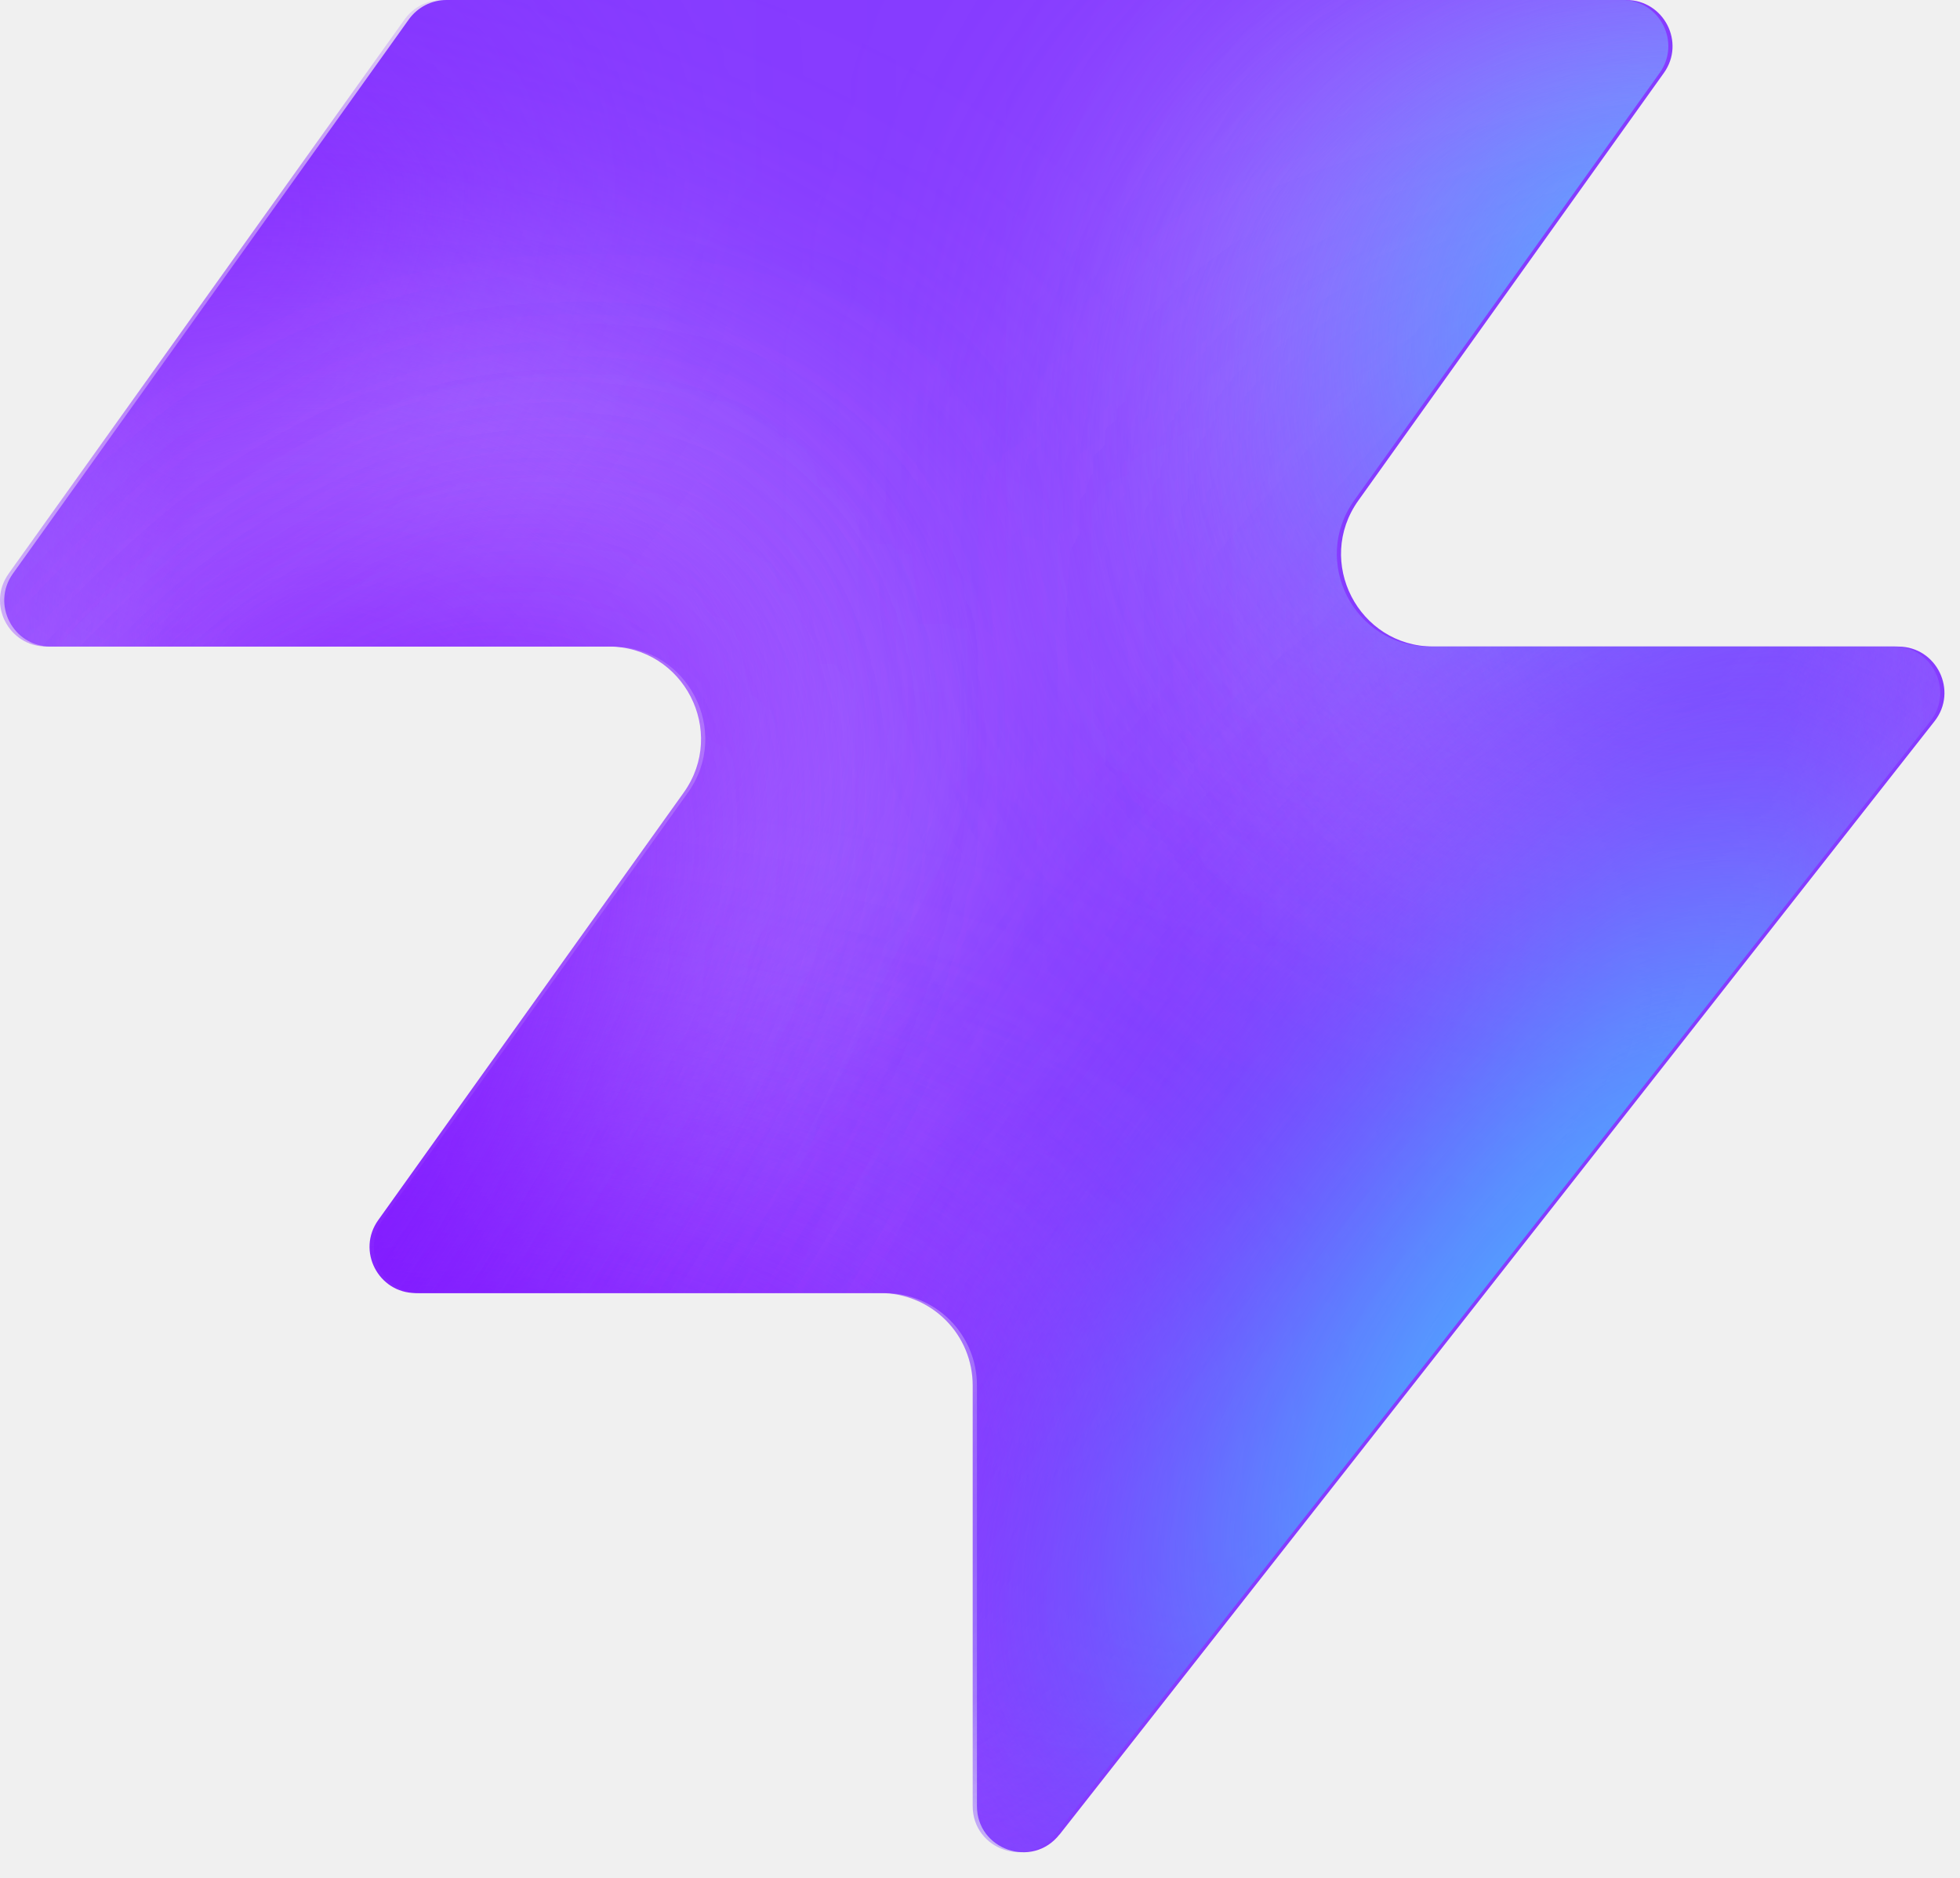
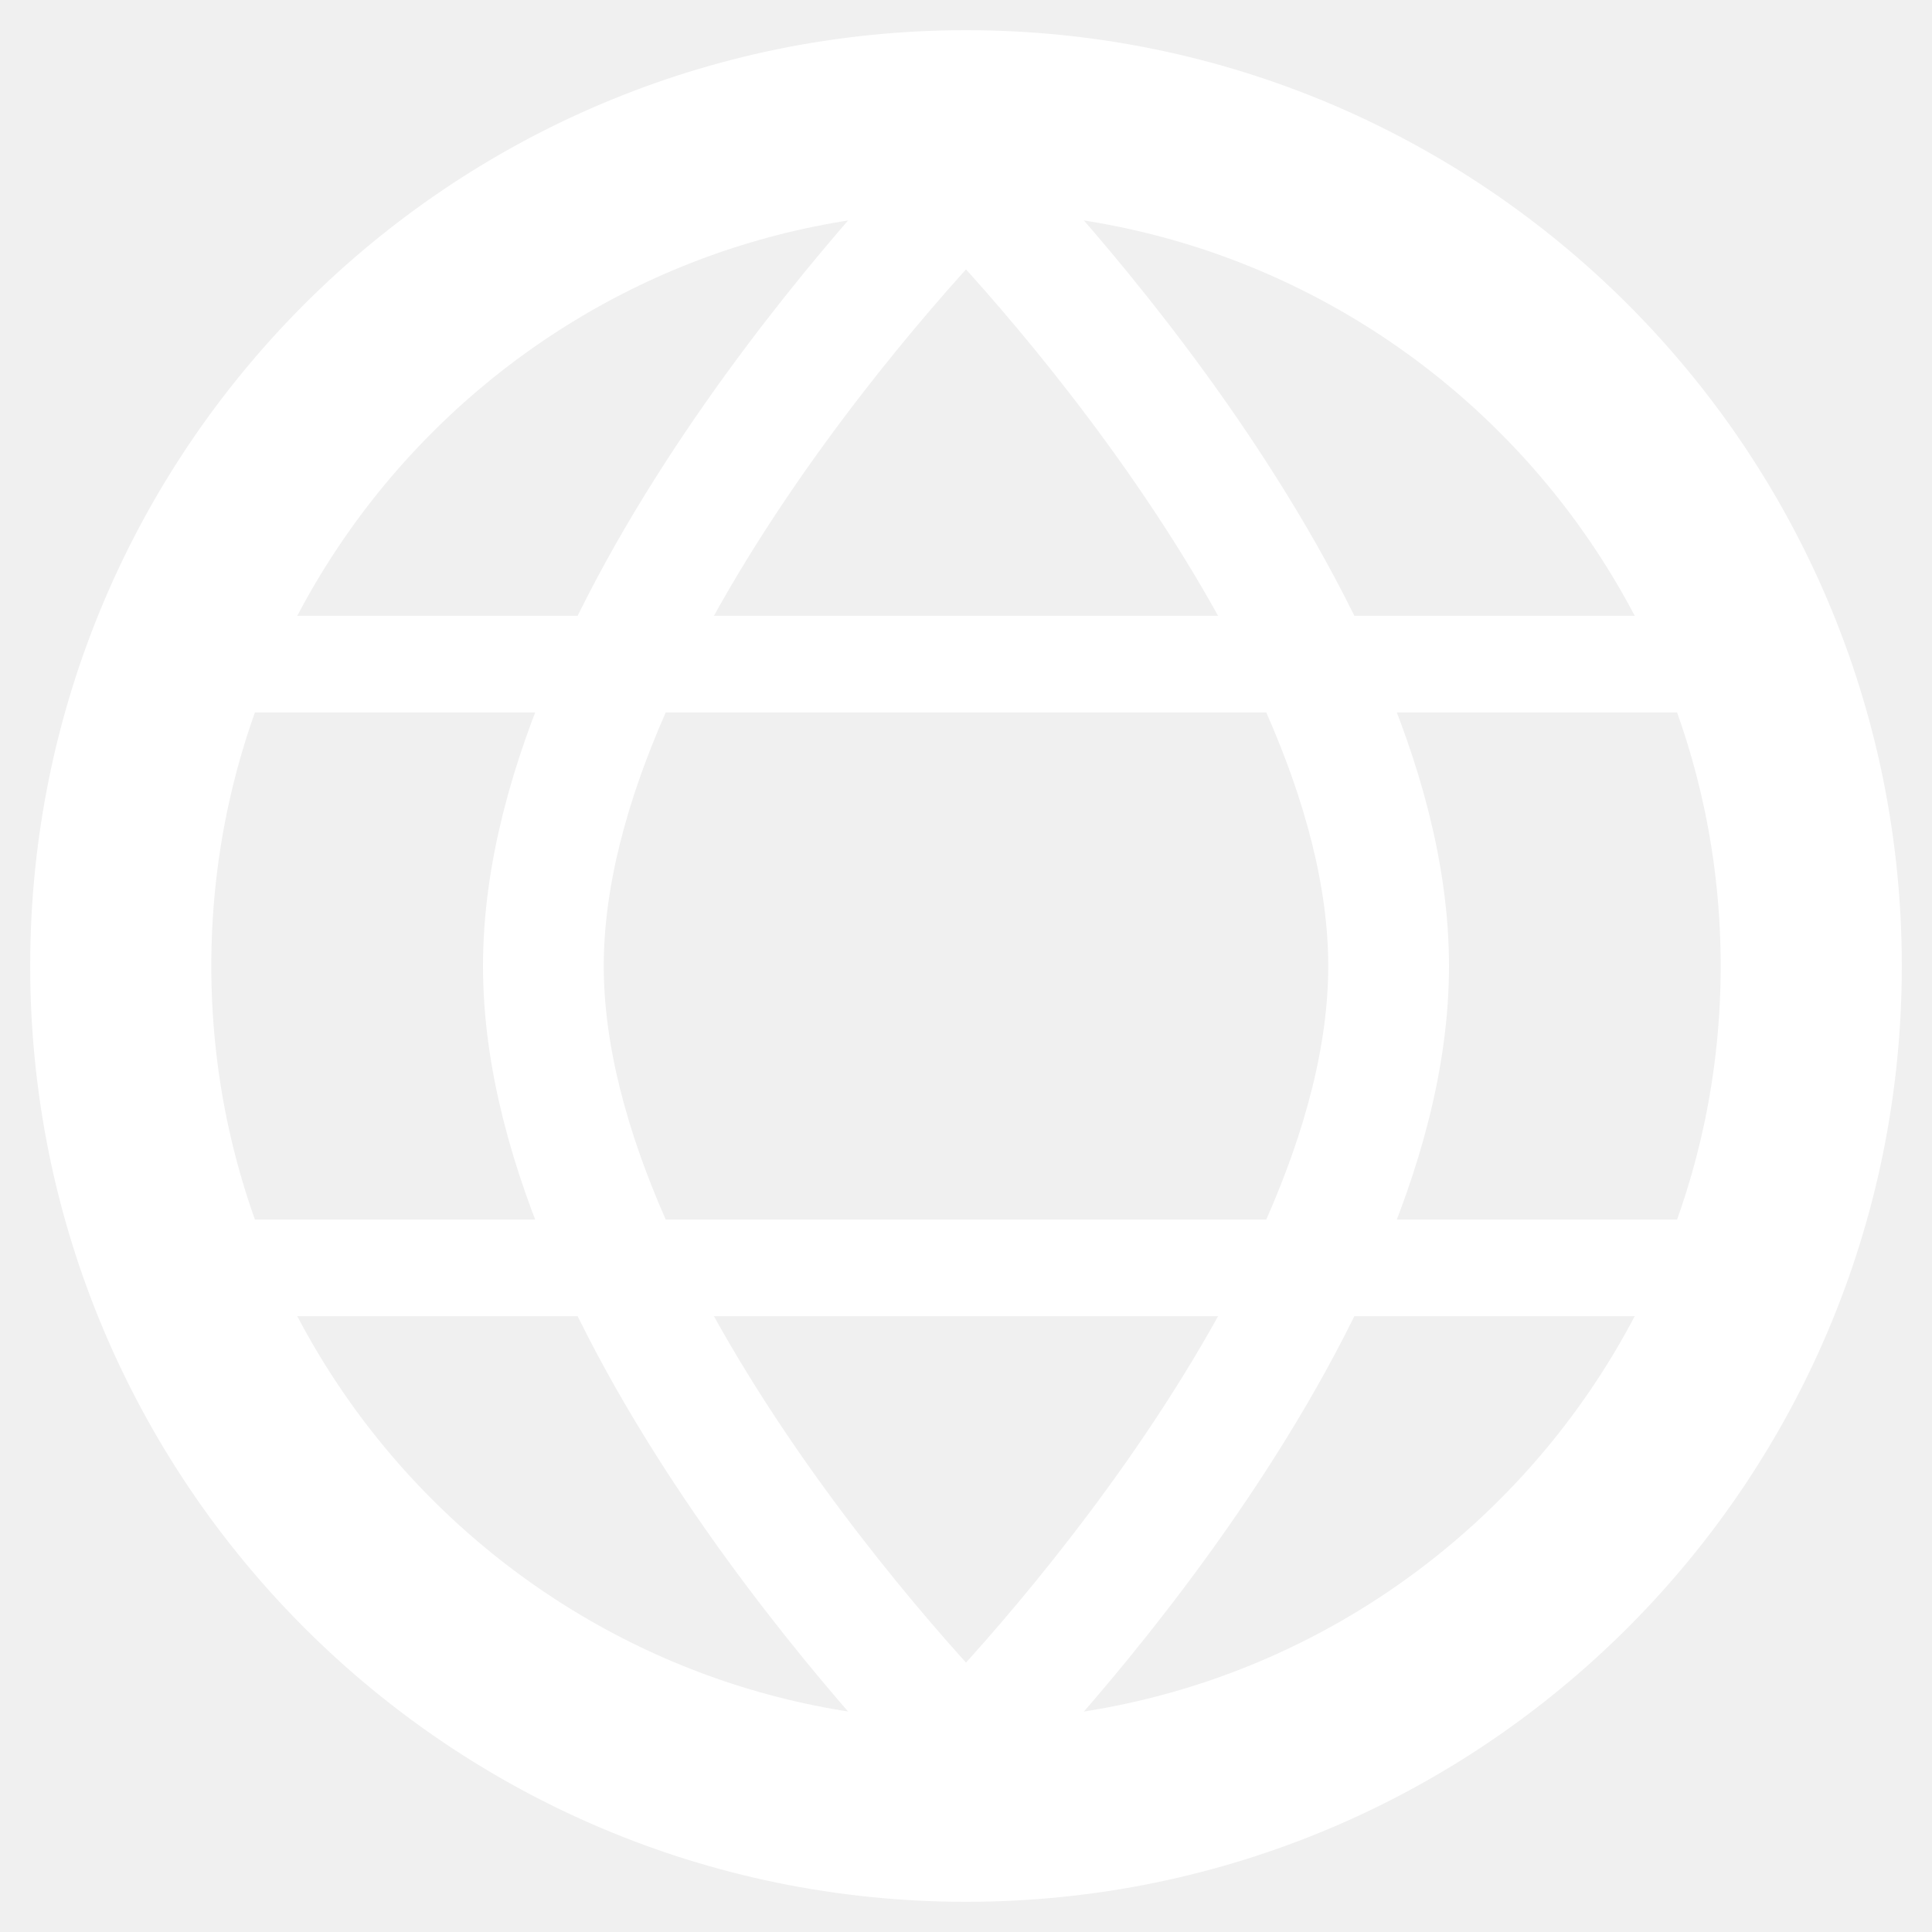
- <svg xmlns="http://www.w3.org/2000/svg" width="48" height="46" fill="none" viewBox="0 0 48 46">
-   <path fill="#863bff" d="M25.946 44.938c-.664.845-2.021.375-2.021-.698V33.937a2.26 2.26 0 0 0-2.262-2.262H10.287c-.92 0-1.456-1.04-.92-1.788l7.48-10.471c1.07-1.497 0-3.578-1.842-3.578H1.237c-.92 0-1.456-1.04-.92-1.788L10.013.474c.214-.297.556-.474.92-.474h28.894c.92 0 1.456 1.04.92 1.788l-7.48 10.471c-1.07 1.498 0 3.579 1.842 3.579h11.377c.943 0 1.473 1.088.89 1.83L25.947 44.94z" style="fill:#863bff;fill:color(display-p3 .525 .23 1);fill-opacity:1" />
-   <mask id="a" width="48" height="46" x="0" y="0" maskUnits="userSpaceOnUse" style="mask-type:alpha">
-     <path fill="#000" d="M25.842 44.938c-.664.844-2.021.375-2.021-.698V33.937a2.26 2.26 0 0 0-2.262-2.262H10.183c-.92 0-1.456-1.04-.92-1.788l7.48-10.471c1.07-1.498 0-3.579-1.842-3.579H1.133c-.92 0-1.456-1.04-.92-1.787L9.91.473c.214-.297.556-.474.92-.474h28.894c.92 0 1.456 1.04.92 1.788l-7.48 10.471c-1.07 1.498 0 3.578 1.842 3.578h11.377c.943 0 1.473 1.088.89 1.832L25.843 44.94z" style="fill:#000;fill-opacity:1" />
-   </mask>
-   <g mask="url(#a)">
-     <g filter="url(#b)">
-       <ellipse cx="5.508" cy="14.704" fill="#ede6ff" rx="5.508" ry="14.704" style="fill:#ede6ff;fill:color(display-p3 .927 .903 1);fill-opacity:1" transform="matrix(.00324 1 1 -.00324 -4.47 31.516)" />
-     </g>
-     <g filter="url(#c)">
-       <ellipse cx="10.399" cy="29.851" fill="#ede6ff" rx="10.399" ry="29.851" style="fill:#ede6ff;fill:color(display-p3 .927 .903 1);fill-opacity:1" transform="matrix(.00324 1 1 -.00324 -39.328 7.883)" />
-     </g>
-     <g filter="url(#d)">
-       <ellipse cx="5.508" cy="30.487" fill="#7e14ff" rx="5.508" ry="30.487" style="fill:#7e14ff;fill:color(display-p3 .492 .077 1);fill-opacity:1" transform="rotate(89.814 -25.913 -14.639)scale(1 -1)" />
-     </g>
-     <g filter="url(#e)">
-       <ellipse cx="5.508" cy="30.599" fill="#7e14ff" rx="5.508" ry="30.599" style="fill:#7e14ff;fill:color(display-p3 .492 .077 1);fill-opacity:1" transform="rotate(89.814 -32.644 -3.334)scale(1 -1)" />
-     </g>
-     <g filter="url(#f)">
-       <ellipse cx="5.508" cy="30.599" fill="#7e14ff" rx="5.508" ry="30.599" style="fill:#7e14ff;fill:color(display-p3 .492 .077 1);fill-opacity:1" transform="matrix(.00324 1 1 -.00324 -34.34 30.47)" />
-     </g>
-     <g filter="url(#g)">
-       <ellipse cx="14.072" cy="22.078" fill="#ede6ff" rx="14.072" ry="22.078" style="fill:#ede6ff;fill:color(display-p3 .927 .903 1);fill-opacity:1" transform="rotate(93.35 24.506 48.493)scale(-1 1)" />
-     </g>
-     <g filter="url(#h)">
-       <ellipse cx="3.47" cy="21.501" fill="#7e14ff" rx="3.47" ry="21.501" style="fill:#7e14ff;fill:color(display-p3 .492 .077 1);fill-opacity:1" transform="rotate(89.009 28.708 47.59)scale(-1 1)" />
-     </g>
-     <g filter="url(#i)">
-       <ellipse cx="3.47" cy="21.501" fill="#7e14ff" rx="3.47" ry="21.501" style="fill:#7e14ff;fill:color(display-p3 .492 .077 1);fill-opacity:1" transform="rotate(89.009 28.708 47.59)scale(-1 1)" />
-     </g>
-     <g filter="url(#j)">
-       <ellipse cx=".387" cy="8.972" fill="#7e14ff" rx="4.407" ry="29.108" style="fill:#7e14ff;fill:color(display-p3 .492 .077 1);fill-opacity:1" transform="rotate(39.51 .387 8.972)" />
-     </g>
-     <g filter="url(#k)">
-       <ellipse cx="47.523" cy="-6.092" fill="#7e14ff" rx="4.407" ry="29.108" style="fill:#7e14ff;fill:color(display-p3 .492 .077 1);fill-opacity:1" transform="rotate(37.892 47.523 -6.092)" />
-     </g>
-     <g filter="url(#l)">
-       <ellipse cx="41.412" cy="6.333" fill="#47bfff" rx="5.971" ry="9.665" style="fill:#47bfff;fill:color(display-p3 .28 .748 1);fill-opacity:1" transform="rotate(37.892 41.412 6.333)" />
-     </g>
-     <g filter="url(#m)">
-       <ellipse cx="-1.879" cy="38.332" fill="#7e14ff" rx="4.407" ry="29.108" style="fill:#7e14ff;fill:color(display-p3 .492 .077 1);fill-opacity:1" transform="rotate(37.892 -1.88 38.332)" />
-     </g>
-     <g filter="url(#n)">
-       <ellipse cx="-1.879" cy="38.332" fill="#7e14ff" rx="4.407" ry="29.108" style="fill:#7e14ff;fill:color(display-p3 .492 .077 1);fill-opacity:1" transform="rotate(37.892 -1.88 38.332)" />
-     </g>
-     <g filter="url(#o)">
-       <ellipse cx="35.651" cy="29.907" fill="#7e14ff" rx="4.407" ry="29.108" style="fill:#7e14ff;fill:color(display-p3 .492 .077 1);fill-opacity:1" transform="rotate(37.892 35.651 29.907)" />
-     </g>
-     <g filter="url(#p)">
-       <ellipse cx="38.418" cy="32.4" fill="#47bfff" rx="5.971" ry="15.297" style="fill:#47bfff;fill:color(display-p3 .28 .748 1);fill-opacity:1" transform="rotate(37.892 38.418 32.4)" />
-     </g>
-   </g>
-   <defs>
-     <filter id="b" width="60.045" height="41.654" x="-19.77" y="16.149" color-interpolation-filters="sRGB" filterUnits="userSpaceOnUse">
-       <feFlood flood-opacity="0" result="BackgroundImageFix" />
-       <feBlend in="SourceGraphic" in2="BackgroundImageFix" result="shape" />
-       <feGaussianBlur result="effect1_foregroundBlur_2002_17158" stdDeviation="7.659" />
-     </filter>
-     <filter id="c" width="90.34" height="51.437" x="-54.613" y="-7.533" color-interpolation-filters="sRGB" filterUnits="userSpaceOnUse">
-       <feFlood flood-opacity="0" result="BackgroundImageFix" />
-       <feBlend in="SourceGraphic" in2="BackgroundImageFix" result="shape" />
-       <feGaussianBlur result="effect1_foregroundBlur_2002_17158" stdDeviation="7.659" />
-     </filter>
-     <filter id="d" width="79.355" height="29.4" x="-49.64" y="2.03" color-interpolation-filters="sRGB" filterUnits="userSpaceOnUse">
-       <feFlood flood-opacity="0" result="BackgroundImageFix" />
-       <feBlend in="SourceGraphic" in2="BackgroundImageFix" result="shape" />
-       <feGaussianBlur result="effect1_foregroundBlur_2002_17158" stdDeviation="4.596" />
-     </filter>
-     <filter id="e" width="79.579" height="29.4" x="-45.045" y="20.029" color-interpolation-filters="sRGB" filterUnits="userSpaceOnUse">
-       <feFlood flood-opacity="0" result="BackgroundImageFix" />
-       <feBlend in="SourceGraphic" in2="BackgroundImageFix" result="shape" />
-       <feGaussianBlur result="effect1_foregroundBlur_2002_17158" stdDeviation="4.596" />
-     </filter>
-     <filter id="f" width="79.579" height="29.4" x="-43.513" y="21.178" color-interpolation-filters="sRGB" filterUnits="userSpaceOnUse">
-       <feFlood flood-opacity="0" result="BackgroundImageFix" />
-       <feBlend in="SourceGraphic" in2="BackgroundImageFix" result="shape" />
-       <feGaussianBlur result="effect1_foregroundBlur_2002_17158" stdDeviation="4.596" />
-     </filter>
-     <filter id="g" width="74.749" height="58.852" x="15.756" y="-17.901" color-interpolation-filters="sRGB" filterUnits="userSpaceOnUse">
-       <feFlood flood-opacity="0" result="BackgroundImageFix" />
-       <feBlend in="SourceGraphic" in2="BackgroundImageFix" result="shape" />
-       <feGaussianBlur result="effect1_foregroundBlur_2002_17158" stdDeviation="7.659" />
-     </filter>
-     <filter id="h" width="61.377" height="25.362" x="23.548" y="2.284" color-interpolation-filters="sRGB" filterUnits="userSpaceOnUse">
-       <feFlood flood-opacity="0" result="BackgroundImageFix" />
-       <feBlend in="SourceGraphic" in2="BackgroundImageFix" result="shape" />
-       <feGaussianBlur result="effect1_foregroundBlur_2002_17158" stdDeviation="4.596" />
-     </filter>
-     <filter id="i" width="61.377" height="25.362" x="23.548" y="2.284" color-interpolation-filters="sRGB" filterUnits="userSpaceOnUse">
-       <feFlood flood-opacity="0" result="BackgroundImageFix" />
-       <feBlend in="SourceGraphic" in2="BackgroundImageFix" result="shape" />
-       <feGaussianBlur result="effect1_foregroundBlur_2002_17158" stdDeviation="4.596" />
-     </filter>
-     <filter id="j" width="56.045" height="63.649" x="-27.636" y="-22.853" color-interpolation-filters="sRGB" filterUnits="userSpaceOnUse">
-       <feFlood flood-opacity="0" result="BackgroundImageFix" />
-       <feBlend in="SourceGraphic" in2="BackgroundImageFix" result="shape" />
-       <feGaussianBlur result="effect1_foregroundBlur_2002_17158" stdDeviation="4.596" />
-     </filter>
-     <filter id="k" width="54.814" height="64.646" x="20.116" y="-38.415" color-interpolation-filters="sRGB" filterUnits="userSpaceOnUse">
-       <feFlood flood-opacity="0" result="BackgroundImageFix" />
-       <feBlend in="SourceGraphic" in2="BackgroundImageFix" result="shape" />
-       <feGaussianBlur result="effect1_foregroundBlur_2002_17158" stdDeviation="4.596" />
-     </filter>
-     <filter id="l" width="33.541" height="35.313" x="24.641" y="-11.323" color-interpolation-filters="sRGB" filterUnits="userSpaceOnUse">
-       <feFlood flood-opacity="0" result="BackgroundImageFix" />
-       <feBlend in="SourceGraphic" in2="BackgroundImageFix" result="shape" />
-       <feGaussianBlur result="effect1_foregroundBlur_2002_17158" stdDeviation="4.596" />
-     </filter>
-     <filter id="m" width="54.814" height="64.646" x="-29.286" y="6.009" color-interpolation-filters="sRGB" filterUnits="userSpaceOnUse">
-       <feFlood flood-opacity="0" result="BackgroundImageFix" />
-       <feBlend in="SourceGraphic" in2="BackgroundImageFix" result="shape" />
-       <feGaussianBlur result="effect1_foregroundBlur_2002_17158" stdDeviation="4.596" />
-     </filter>
-     <filter id="n" width="54.814" height="64.646" x="-29.286" y="6.009" color-interpolation-filters="sRGB" filterUnits="userSpaceOnUse">
-       <feFlood flood-opacity="0" result="BackgroundImageFix" />
-       <feBlend in="SourceGraphic" in2="BackgroundImageFix" result="shape" />
-       <feGaussianBlur result="effect1_foregroundBlur_2002_17158" stdDeviation="4.596" />
-     </filter>
-     <filter id="o" width="54.814" height="64.646" x="8.244" y="-2.416" color-interpolation-filters="sRGB" filterUnits="userSpaceOnUse">
-       <feFlood flood-opacity="0" result="BackgroundImageFix" />
-       <feBlend in="SourceGraphic" in2="BackgroundImageFix" result="shape" />
-       <feGaussianBlur result="effect1_foregroundBlur_2002_17158" stdDeviation="4.596" />
-     </filter>
-     <filter id="p" width="39.409" height="43.623" x="18.713" y="10.588" color-interpolation-filters="sRGB" filterUnits="userSpaceOnUse">
-       <feFlood flood-opacity="0" result="BackgroundImageFix" />
-       <feBlend in="SourceGraphic" in2="BackgroundImageFix" result="shape" />
-       <feGaussianBlur result="effect1_foregroundBlur_2002_17158" stdDeviation="4.596" />
-     </filter>
-   </defs>
+ <svg xmlns="http://www.w3.org/2000/svg" viewBox="0 0 16 16" fill="none">
+   <circle cx="8" cy="8" r="7" stroke="white" stroke-width="1.5" fill="none" />
+   <path d="M8 1.5C8 1.5 4.5 5 4.5 8s3.5 6.5 3.5 6.5" stroke="white" stroke-width="1" fill="none" />
+   <path d="M8 1.5C8 1.5 11.5 5 11.5 8s-3.5 6.5-3.5 6.5" stroke="white" stroke-width="1" fill="none" />
+   <line x1="1.5" y1="5.5" x2="14.5" y2="5.5" stroke="white" stroke-width="0.8" />
+   <line x1="1.5" y1="10.5" x2="14.5" y2="10.5" stroke="white" stroke-width="0.8" />
</svg>
